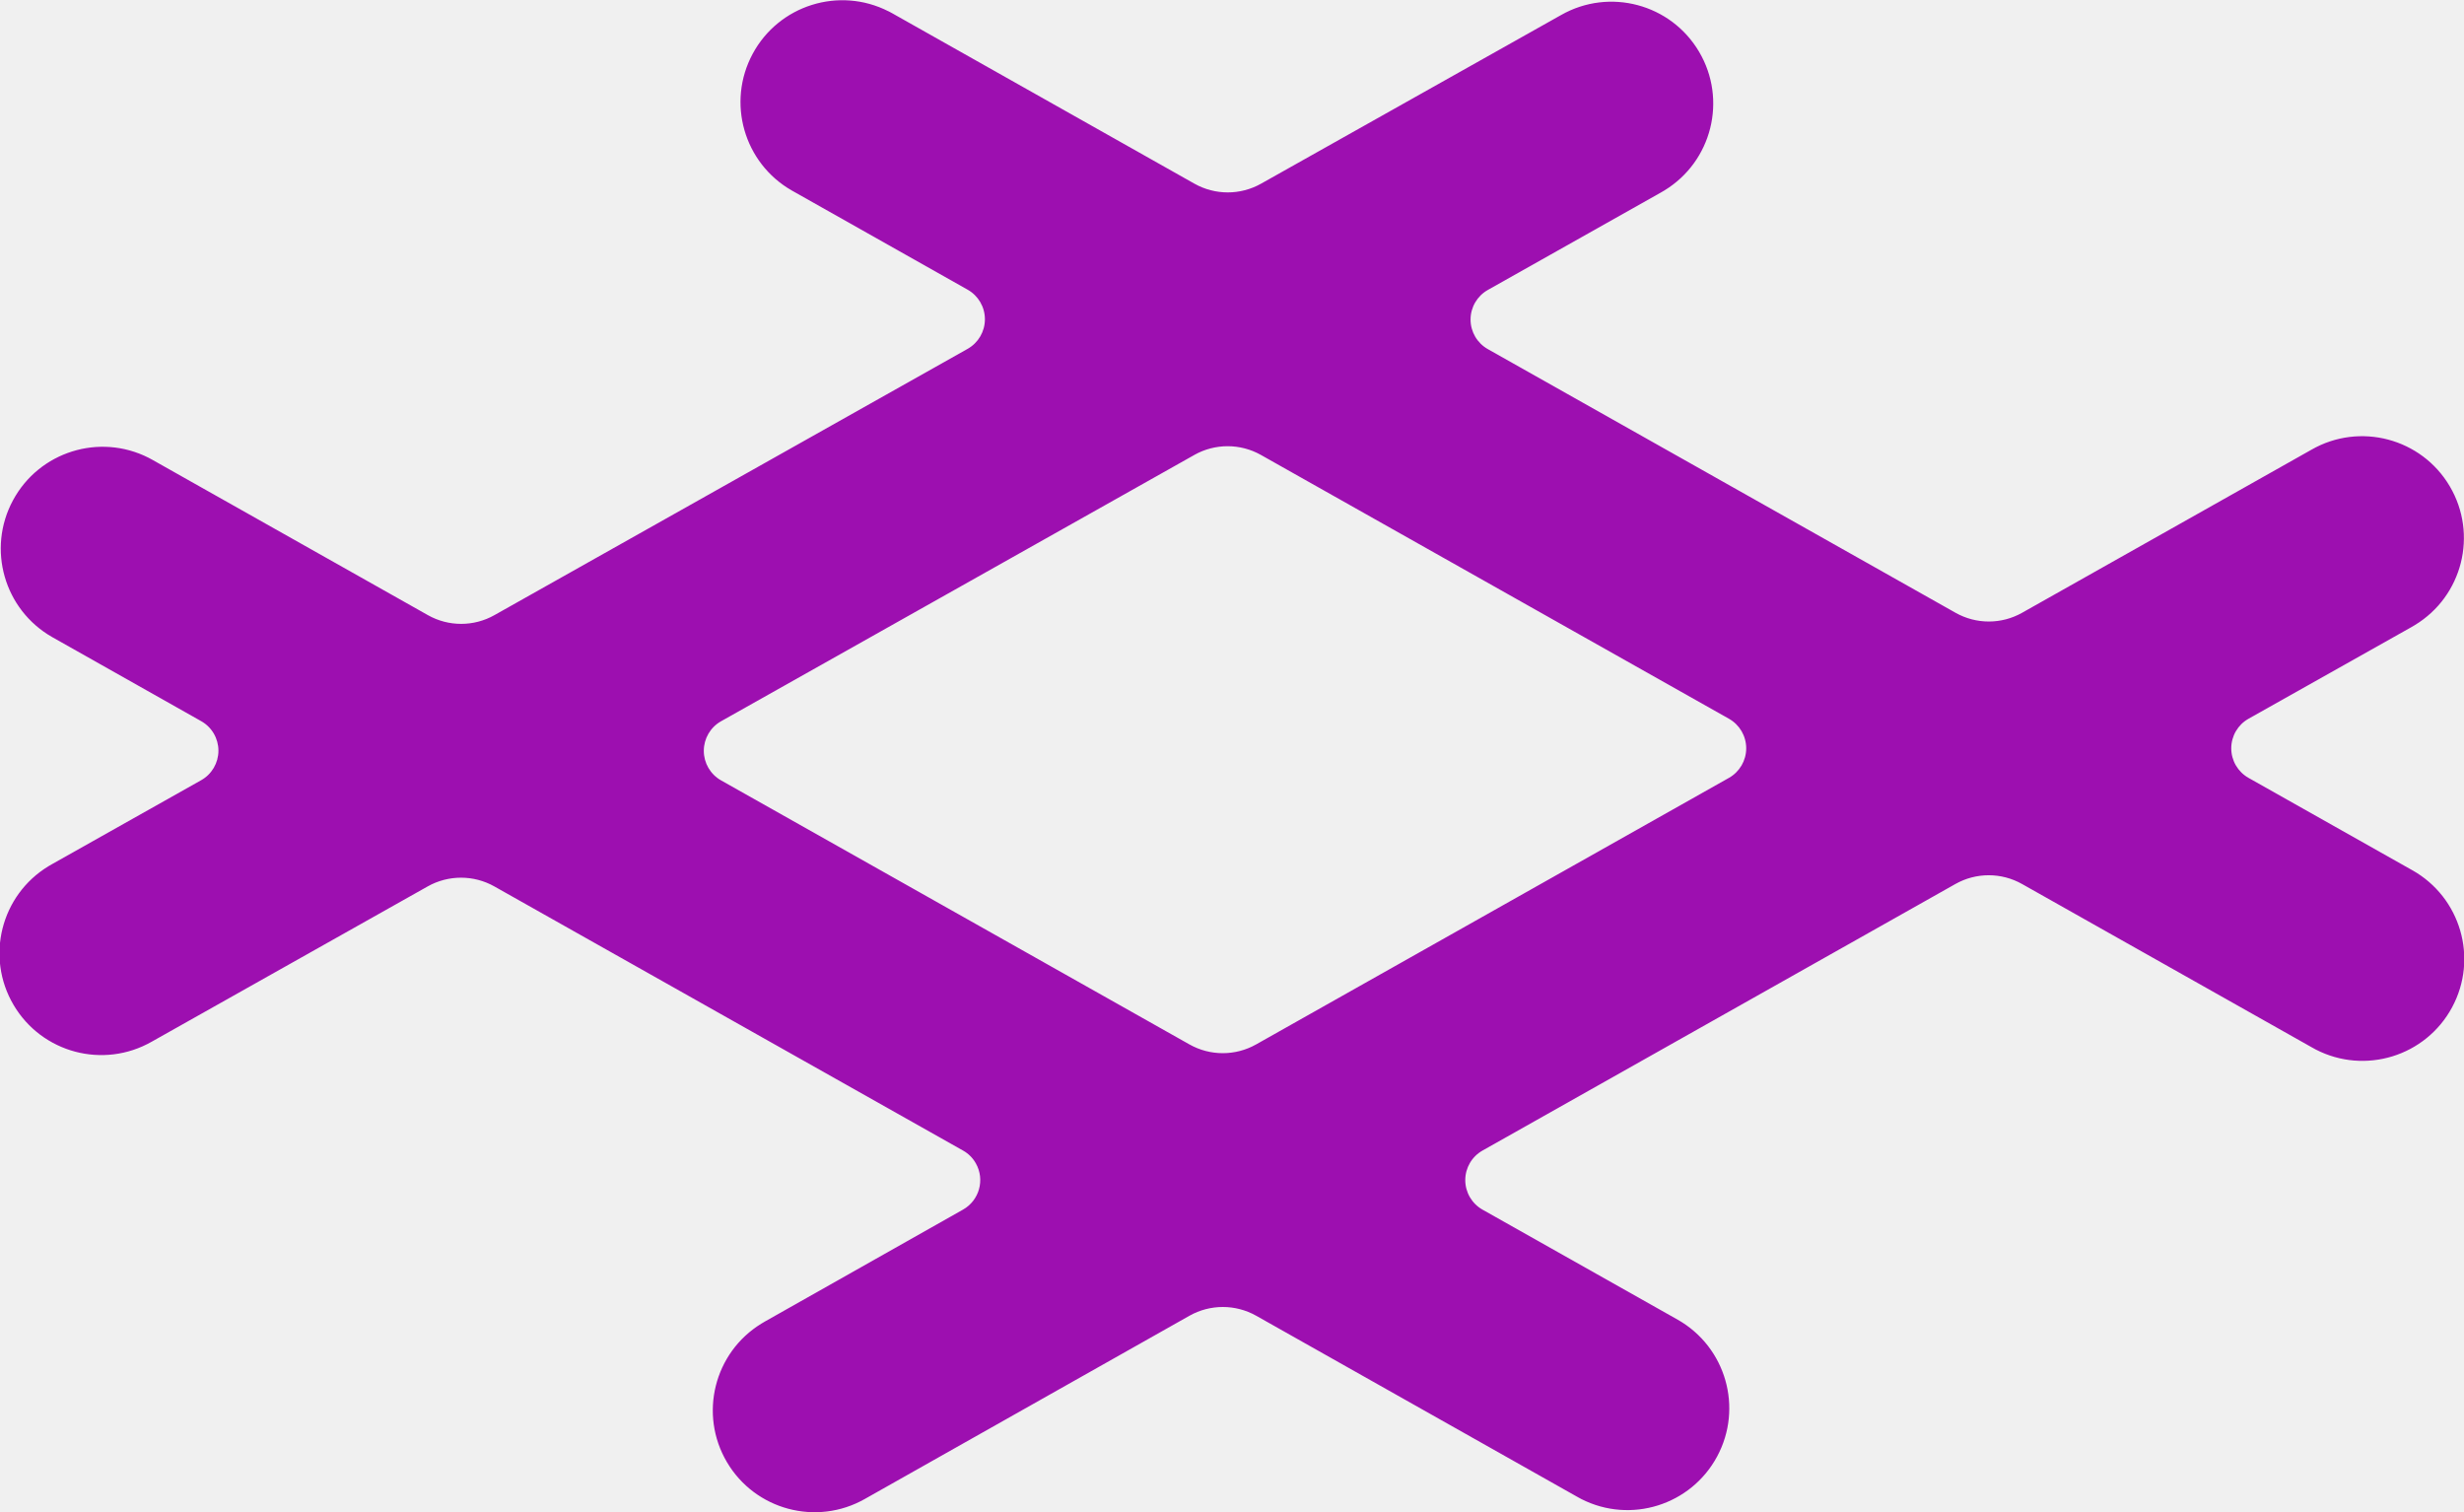
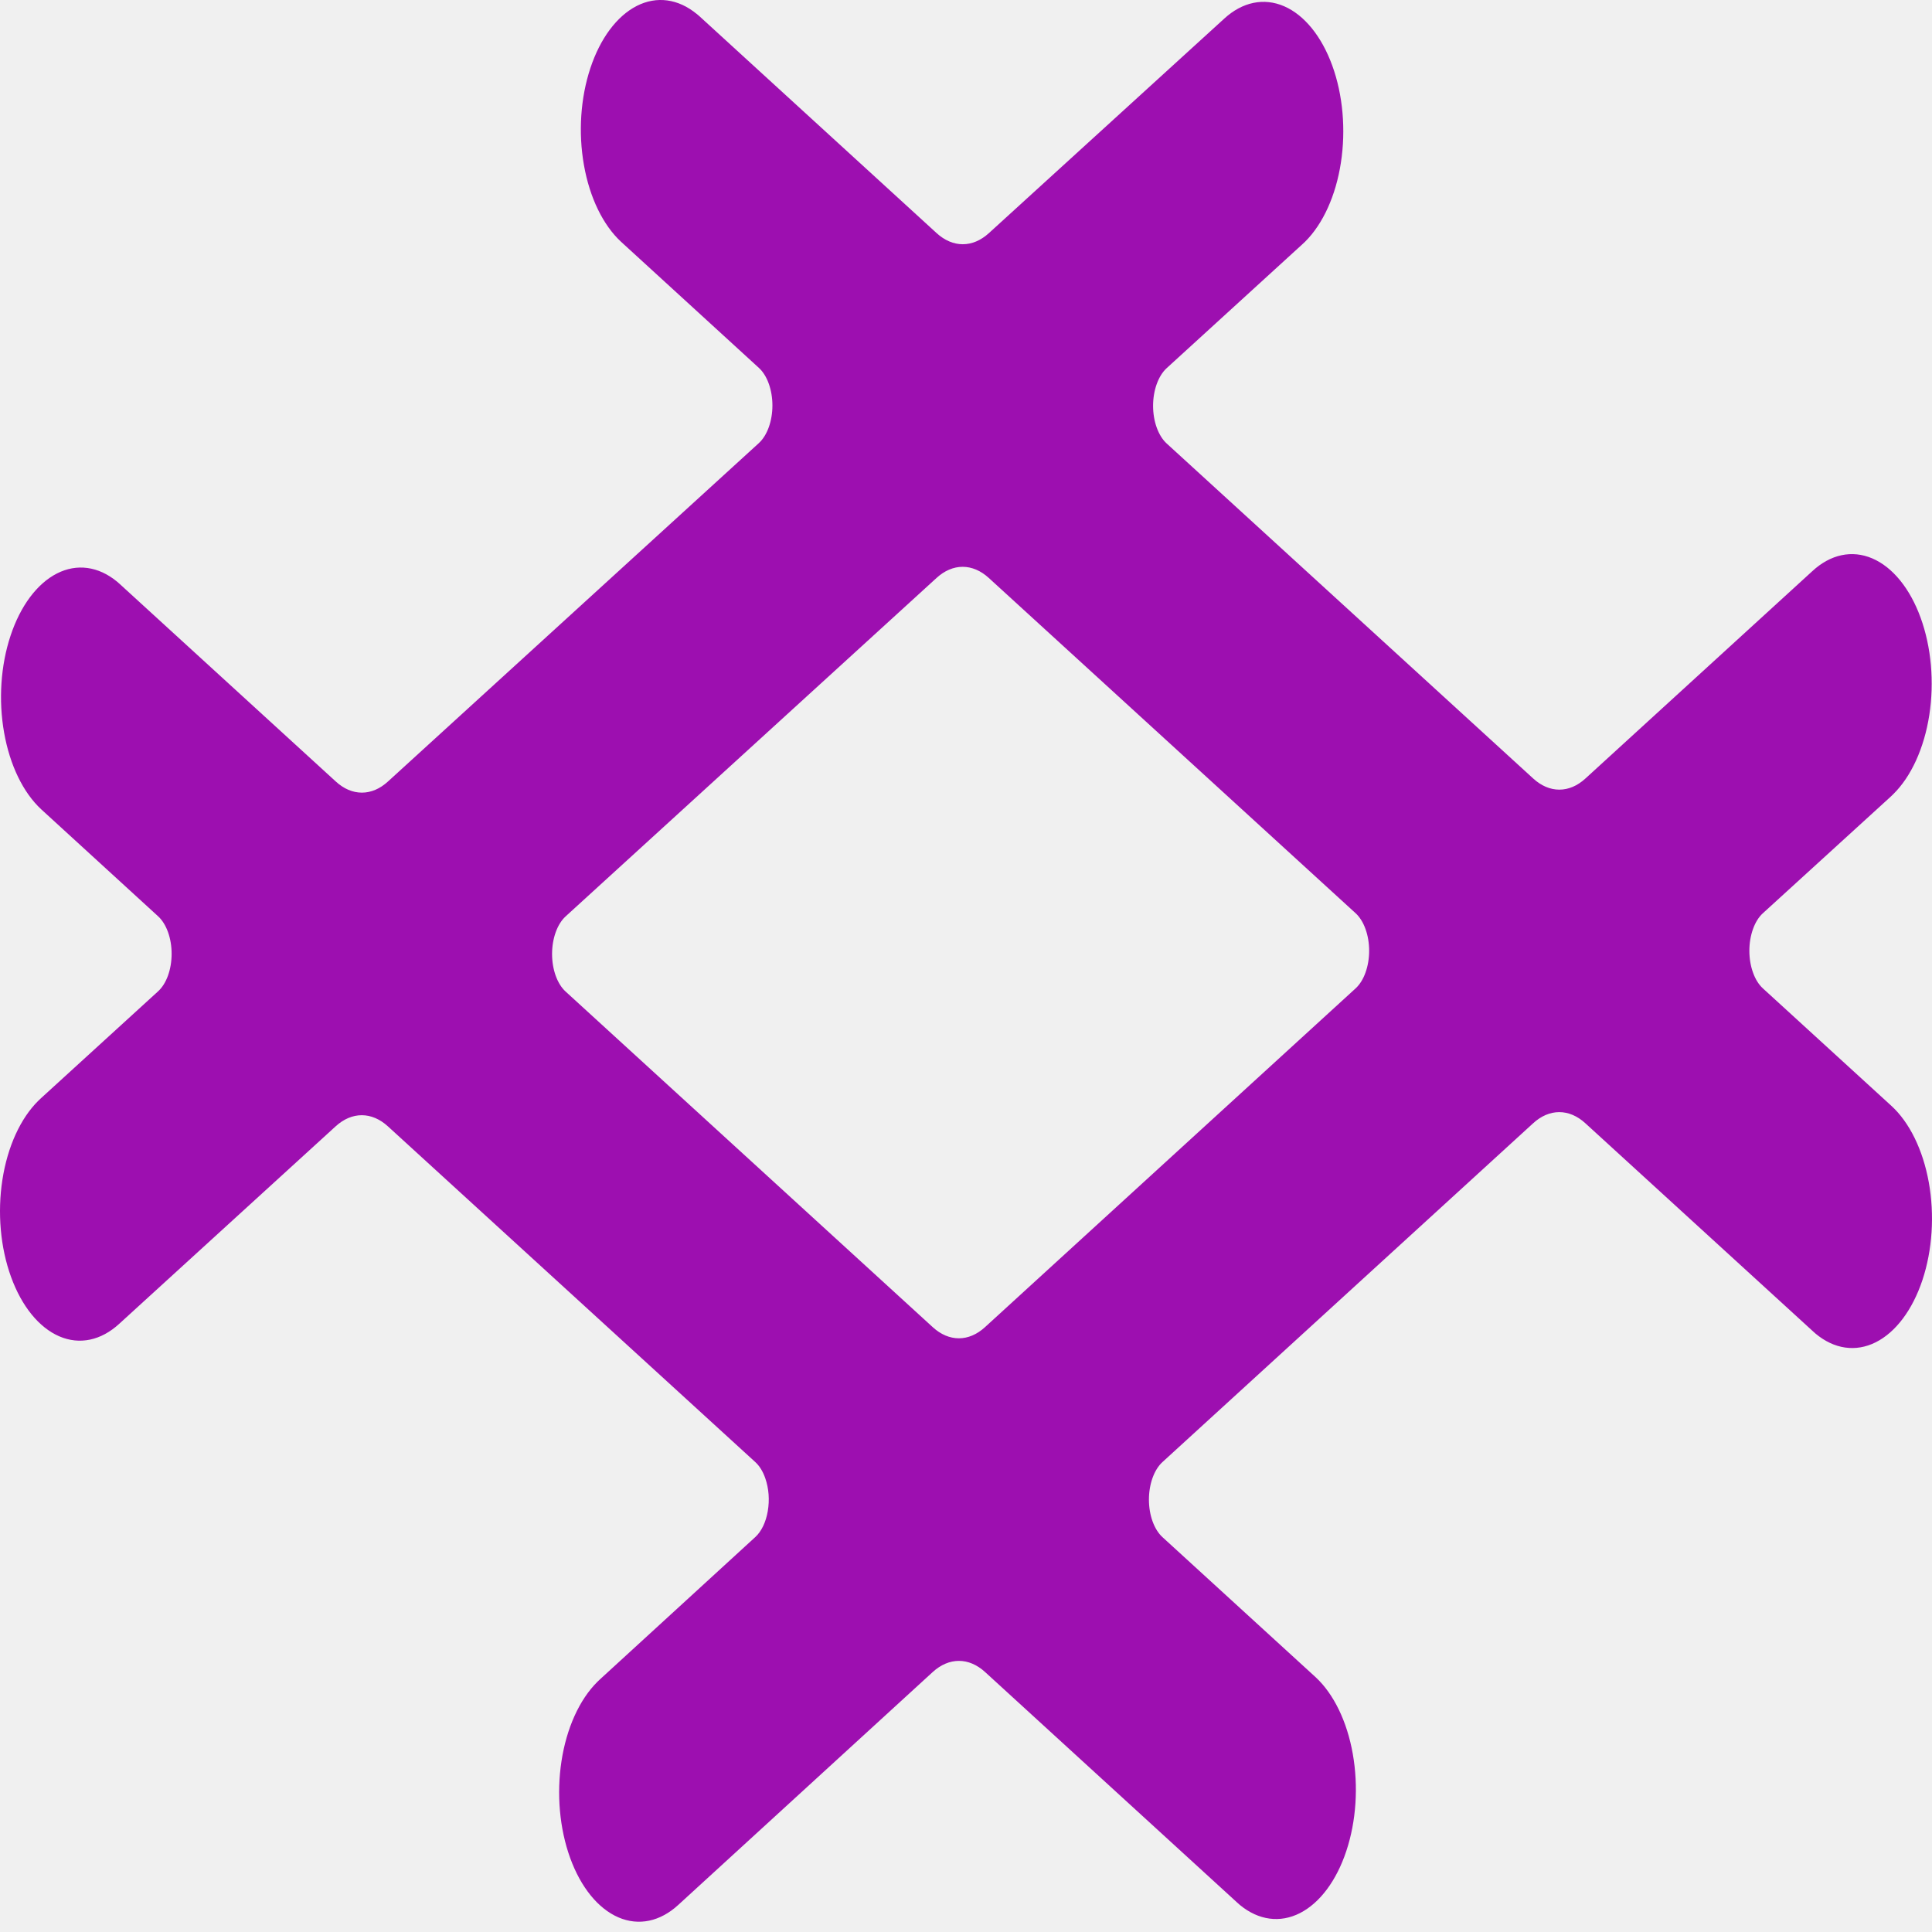
- <svg xmlns="http://www.w3.org/2000/svg" viewBox="0 0 988 606.22">
+ <svg xmlns="http://www.w3.org/2000/svg" width="60" height="60" viewBox="0 0 60 60" fill="none">
+   <g clip-path="url(#clip0_28_1196)">
+     <path d="M21.638 0.432L21.725 0.507L29.088 7.24C29.336 7.466 29.615 7.585 29.899 7.585C30.184 7.585 30.463 7.466 30.711 7.24L38.017 0.581C38.582 0.06 39.251 -0.078 39.88 0.194C40.508 0.467 41.045 1.128 41.375 2.037C41.705 2.946 41.801 4.028 41.643 5.051C41.486 6.074 41.086 6.956 40.531 7.506L40.447 7.585L36.23 11.435C36.103 11.552 35.997 11.722 35.923 11.927C35.849 12.132 35.81 12.366 35.81 12.603C35.81 12.841 35.849 13.074 35.923 13.279C35.997 13.484 36.103 13.654 36.23 13.771L47.615 24.177C47.862 24.404 48.142 24.523 48.426 24.523C48.711 24.523 48.99 24.404 49.237 24.177L56.28 17.741C56.845 17.215 57.516 17.072 58.146 17.342C58.777 17.612 59.316 18.274 59.647 19.185C59.978 20.096 60.075 21.181 59.916 22.207C59.757 23.232 59.355 24.115 58.798 24.663L58.714 24.744L54.748 28.361C54.62 28.477 54.514 28.647 54.441 28.852C54.367 29.057 54.328 29.29 54.328 29.528C54.328 29.765 54.367 29.998 54.441 30.203C54.514 30.409 54.62 30.578 54.748 30.695L58.732 34.337C59.299 34.852 59.719 35.708 59.901 36.721C60.083 37.733 60.012 38.821 59.704 39.75C59.396 40.678 58.875 41.373 58.254 41.685C57.633 41.997 56.961 41.9 56.383 41.416L56.297 41.339L49.235 34.884C48.988 34.657 48.708 34.538 48.424 34.538C48.14 34.538 47.86 34.657 47.613 34.884L36.102 45.405C35.974 45.521 35.868 45.691 35.794 45.896C35.72 46.101 35.681 46.334 35.681 46.572C35.681 46.809 35.72 47.042 35.794 47.247C35.868 47.452 35.974 47.621 36.102 47.738L40.857 52.086C41.419 52.605 41.834 53.46 42.012 54.468C42.19 55.477 42.119 56.558 41.812 57.482C41.506 58.406 40.989 59.098 40.371 59.413C39.754 59.727 39.086 59.637 38.509 59.163L38.423 59.087L30.591 51.925C30.343 51.699 30.064 51.58 29.78 51.58C29.496 51.58 29.216 51.699 28.968 51.925L21.066 59.157C20.501 59.678 19.832 59.817 19.204 59.545C18.575 59.273 18.038 58.612 17.708 57.704C17.378 56.796 17.281 55.714 17.438 54.691C17.595 53.668 17.994 52.786 18.548 52.235L18.632 52.154L23.454 47.737C23.549 47.651 23.632 47.535 23.699 47.397C23.766 47.258 23.815 47.1 23.844 46.93C23.873 46.761 23.882 46.584 23.869 46.409C23.856 46.235 23.821 46.066 23.768 45.913C23.695 45.699 23.586 45.523 23.454 45.404L12.046 34.979C11.799 34.753 11.519 34.634 11.235 34.634C10.951 34.634 10.671 34.753 10.424 34.979L3.707 41.108C3.141 41.631 2.471 41.773 1.841 41.501C1.211 41.229 0.673 40.567 0.343 39.656C0.012 38.746 -0.084 37.661 0.075 36.636C0.234 35.612 0.636 34.73 1.193 34.182L1.276 34.103L4.908 30.788C5.036 30.672 5.143 30.503 5.217 30.298C5.291 30.092 5.33 29.859 5.33 29.621C5.33 29.384 5.291 29.15 5.217 28.945C5.143 28.74 5.036 28.57 4.908 28.454L1.283 25.137C0.721 24.618 0.306 23.763 0.128 22.754C-0.051 21.746 0.021 20.665 0.328 19.741C0.634 18.817 1.151 18.125 1.768 17.81C2.385 17.496 3.054 17.586 3.631 18.06L3.718 18.136L10.428 24.27C10.675 24.497 10.954 24.616 11.239 24.616C11.523 24.616 11.802 24.497 12.049 24.27L23.568 13.76C23.695 13.643 23.802 13.473 23.875 13.268C23.949 13.063 23.988 12.83 23.988 12.592C23.988 12.355 23.949 12.121 23.875 11.916C23.802 11.711 23.695 11.541 23.568 11.425L19.29 7.511C18.728 6.992 18.313 6.137 18.135 5.128C17.956 4.12 18.028 3.039 18.335 2.115C18.641 1.191 19.158 0.499 19.775 0.184C20.392 -0.13 21.061 -0.04 21.638 0.434V0.432ZM29.086 17.948L17.566 28.459C17.438 28.576 17.332 28.745 17.258 28.951C17.184 29.156 17.145 29.389 17.145 29.627C17.145 29.864 17.184 30.098 17.258 30.303C17.332 30.508 17.438 30.678 17.566 30.794L28.967 41.216C29.215 41.443 29.494 41.562 29.779 41.562C30.063 41.562 30.342 41.443 30.59 41.216L42.1 30.695C42.227 30.578 42.334 30.409 42.407 30.203C42.481 29.998 42.52 29.765 42.52 29.528C42.52 29.29 42.481 29.057 42.407 28.852C42.334 28.647 42.227 28.477 42.1 28.361L30.707 17.948C30.46 17.722 30.18 17.603 29.896 17.603C29.612 17.603 29.333 17.722 29.086 17.948H29.086Z" fill="#9D0FB0" />
+   </g>
  <defs>
-     <style>.cls-1{fill:#9d0fb0}</style>
+     <clipPath id="clip0_28_1196">
+       <rect width="60" height="60" fill="white" />
+     </clipPath>
  </defs>
-   <g id="Layer_2" data-name="Layer 2">
-     <g id="Layer_1-2" data-name="Layer 1">
-       <path d="M356.21,4.49l1.43.76L478.93,73.64a27.23,27.23,0,0,0,26.73,0L626,6a40.82,40.82,0,0,1,41.42,70.34l-1.38.81-69.46,39.11a13.62,13.62,0,0,0,0,23.72l187.52,105.7a27.15,27.15,0,0,0,26.73,0l116-65.37a40.82,40.82,0,0,1,41.48,70.31l-1.39.82L901.6,288.18a13.61,13.61,0,0,0,0,23.71l65.62,37a40.83,40.83,0,0,1-38.69,71.9l-1.42-.78L810.79,354.44a27.18,27.18,0,0,0-26.72,0L594.46,461.31a13.6,13.6,0,0,0,0,23.7l78.33,44.16a40.83,40.83,0,0,1-38.68,71.89l-1.42-.77-129-72.75a27.25,27.25,0,0,0-26.73,0L346.79,601a40.82,40.82,0,0,1-41.47-70.31l1.38-.82L386.13,485a13.6,13.6,0,0,0,5.17-18.53,13.38,13.38,0,0,0-5.17-5.17L198.22,355.41a27.25,27.25,0,0,0-26.73,0L60.85,417.66a40.82,40.82,0,0,1-41.41-70.35l1.37-.8,59.83-33.67a13.59,13.59,0,0,0,0-23.71L20.92,255.44A40.83,40.83,0,0,1,59.6,183.55l1.43.77,110.53,62.31a27.16,27.16,0,0,0,26.71,0L388,139.87a13.62,13.62,0,0,0,0-23.72L317.53,76.4A40.83,40.83,0,0,1,356.21,4.51ZM478.9,182.41,289.14,289.18a13.61,13.61,0,0,0,0,23.72L476.94,418.76a27.2,27.2,0,0,0,26.73,0L693.26,311.89a13.61,13.61,0,0,0,0-23.71L505.6,182.41a27.21,27.21,0,0,0-26.71,0Z" class="cls-1" />
-     </g>
-   </g>
</svg>
